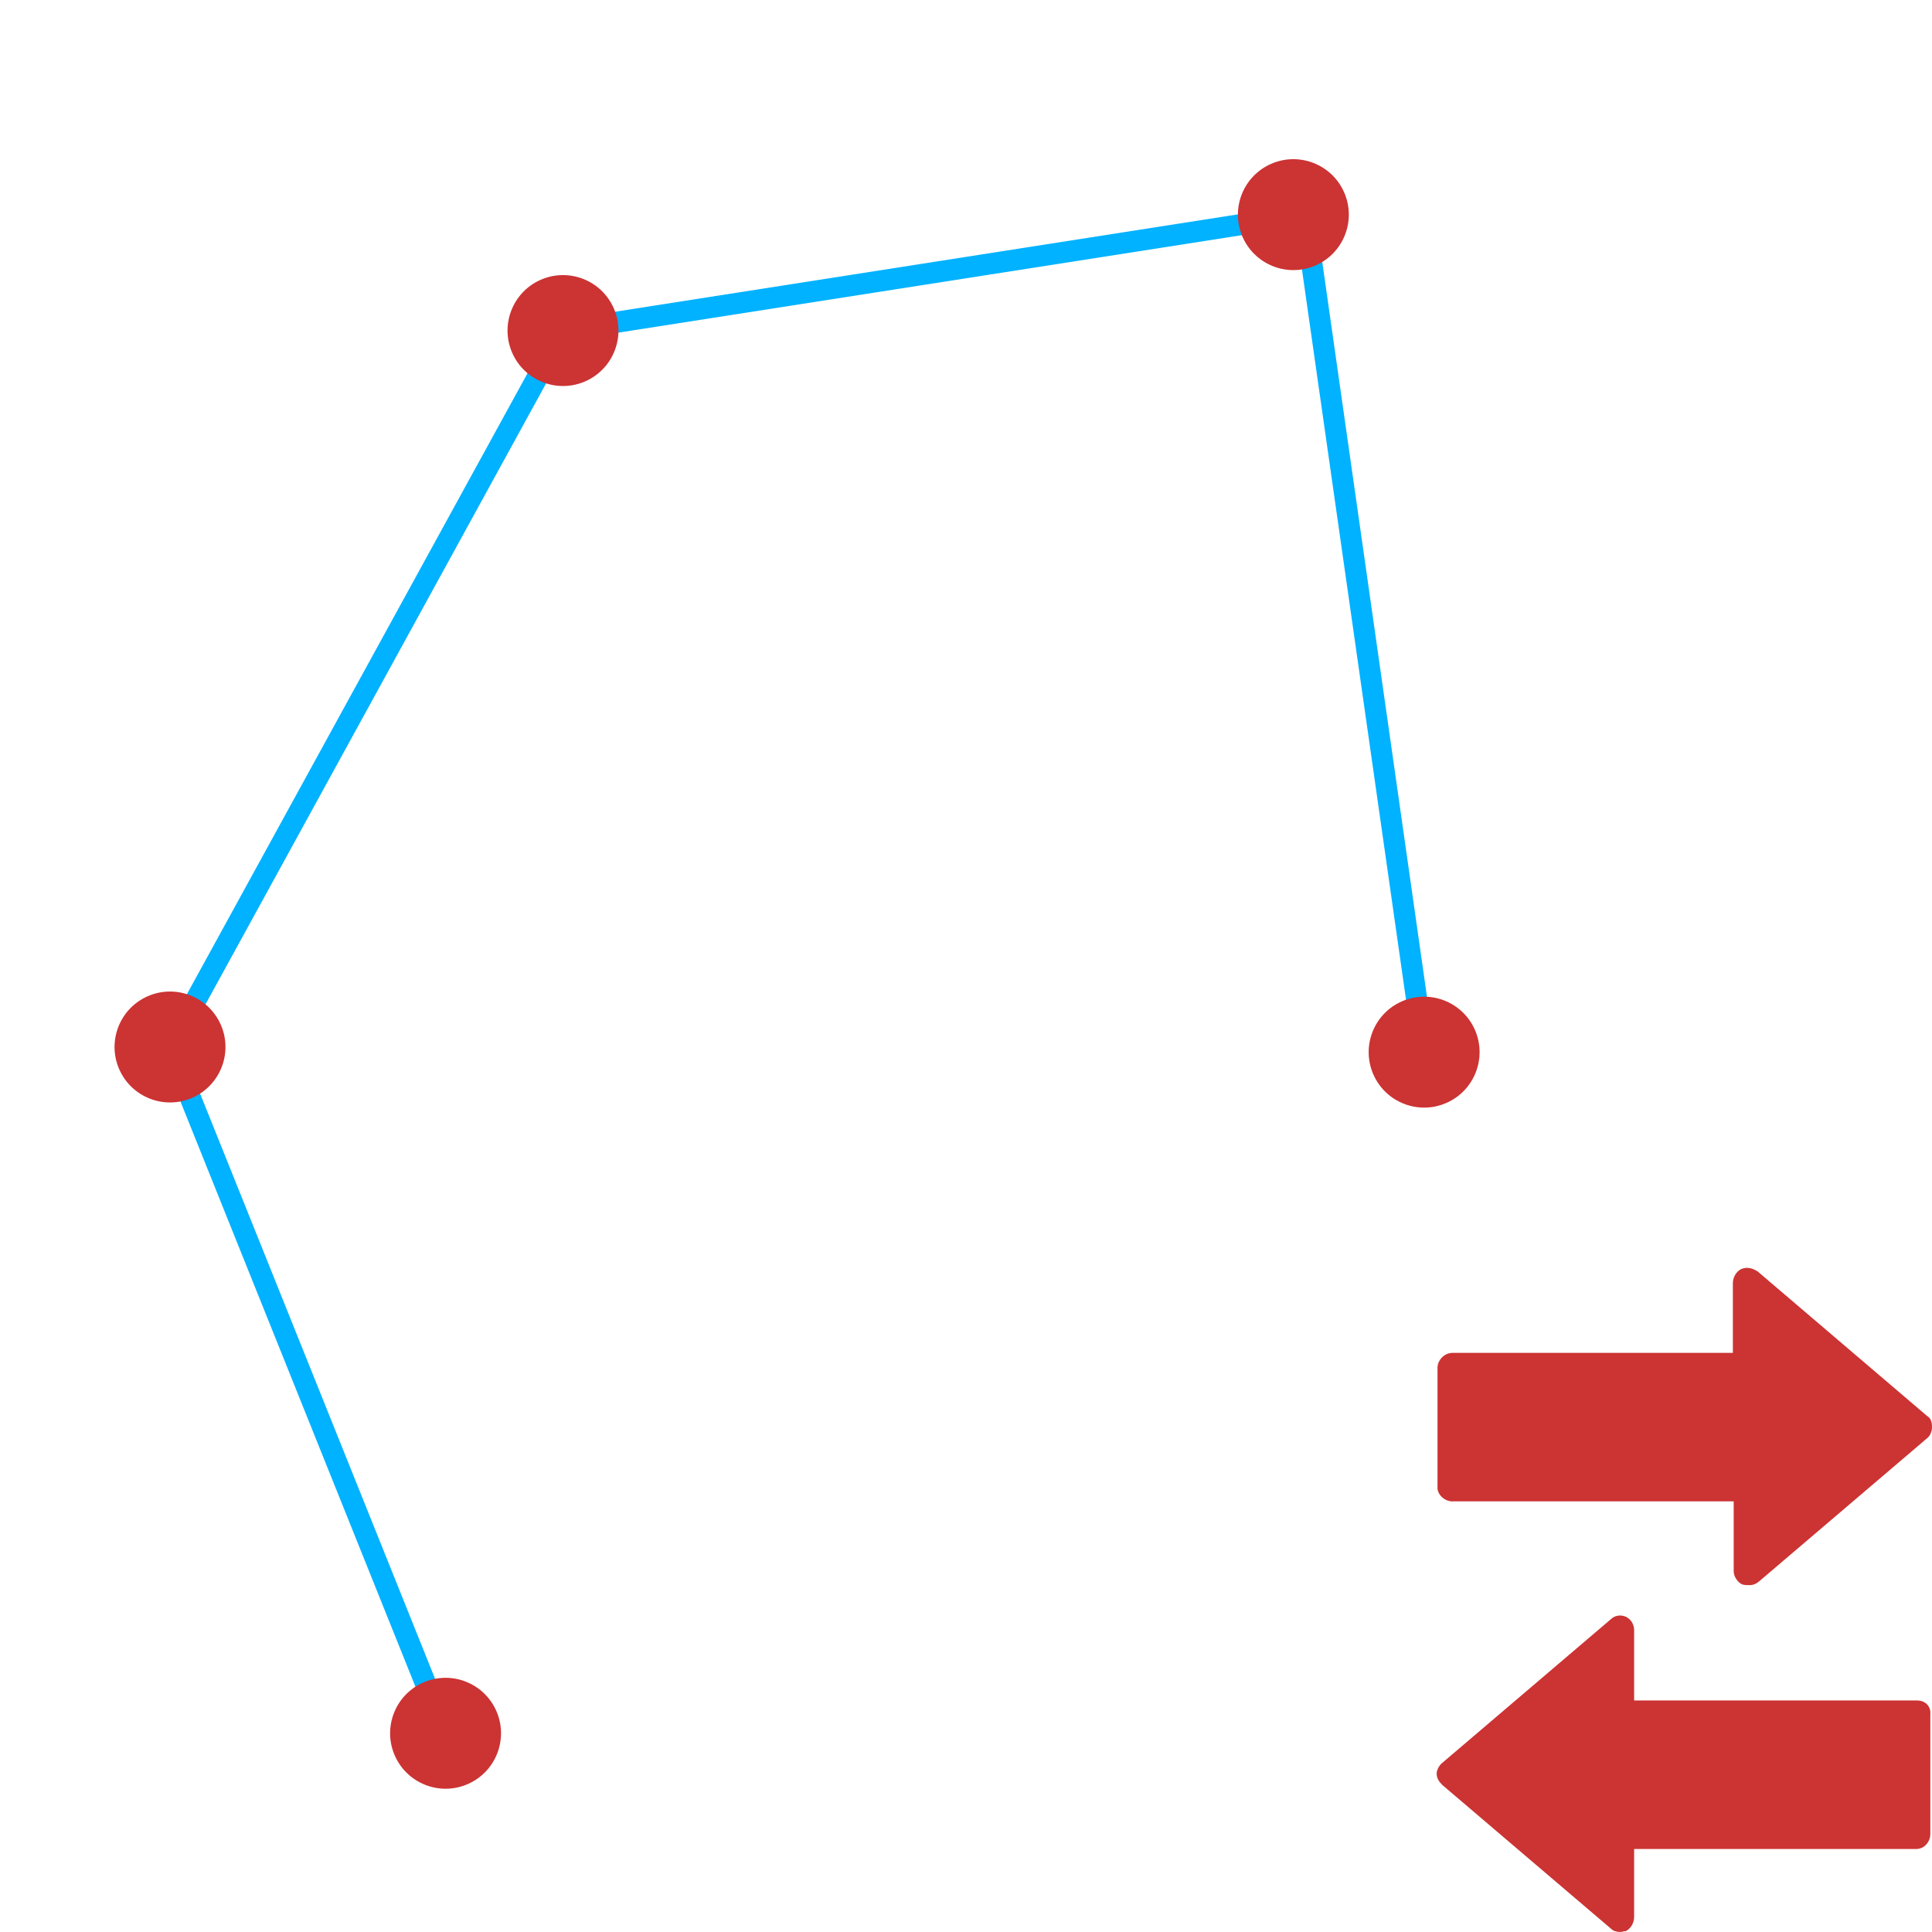
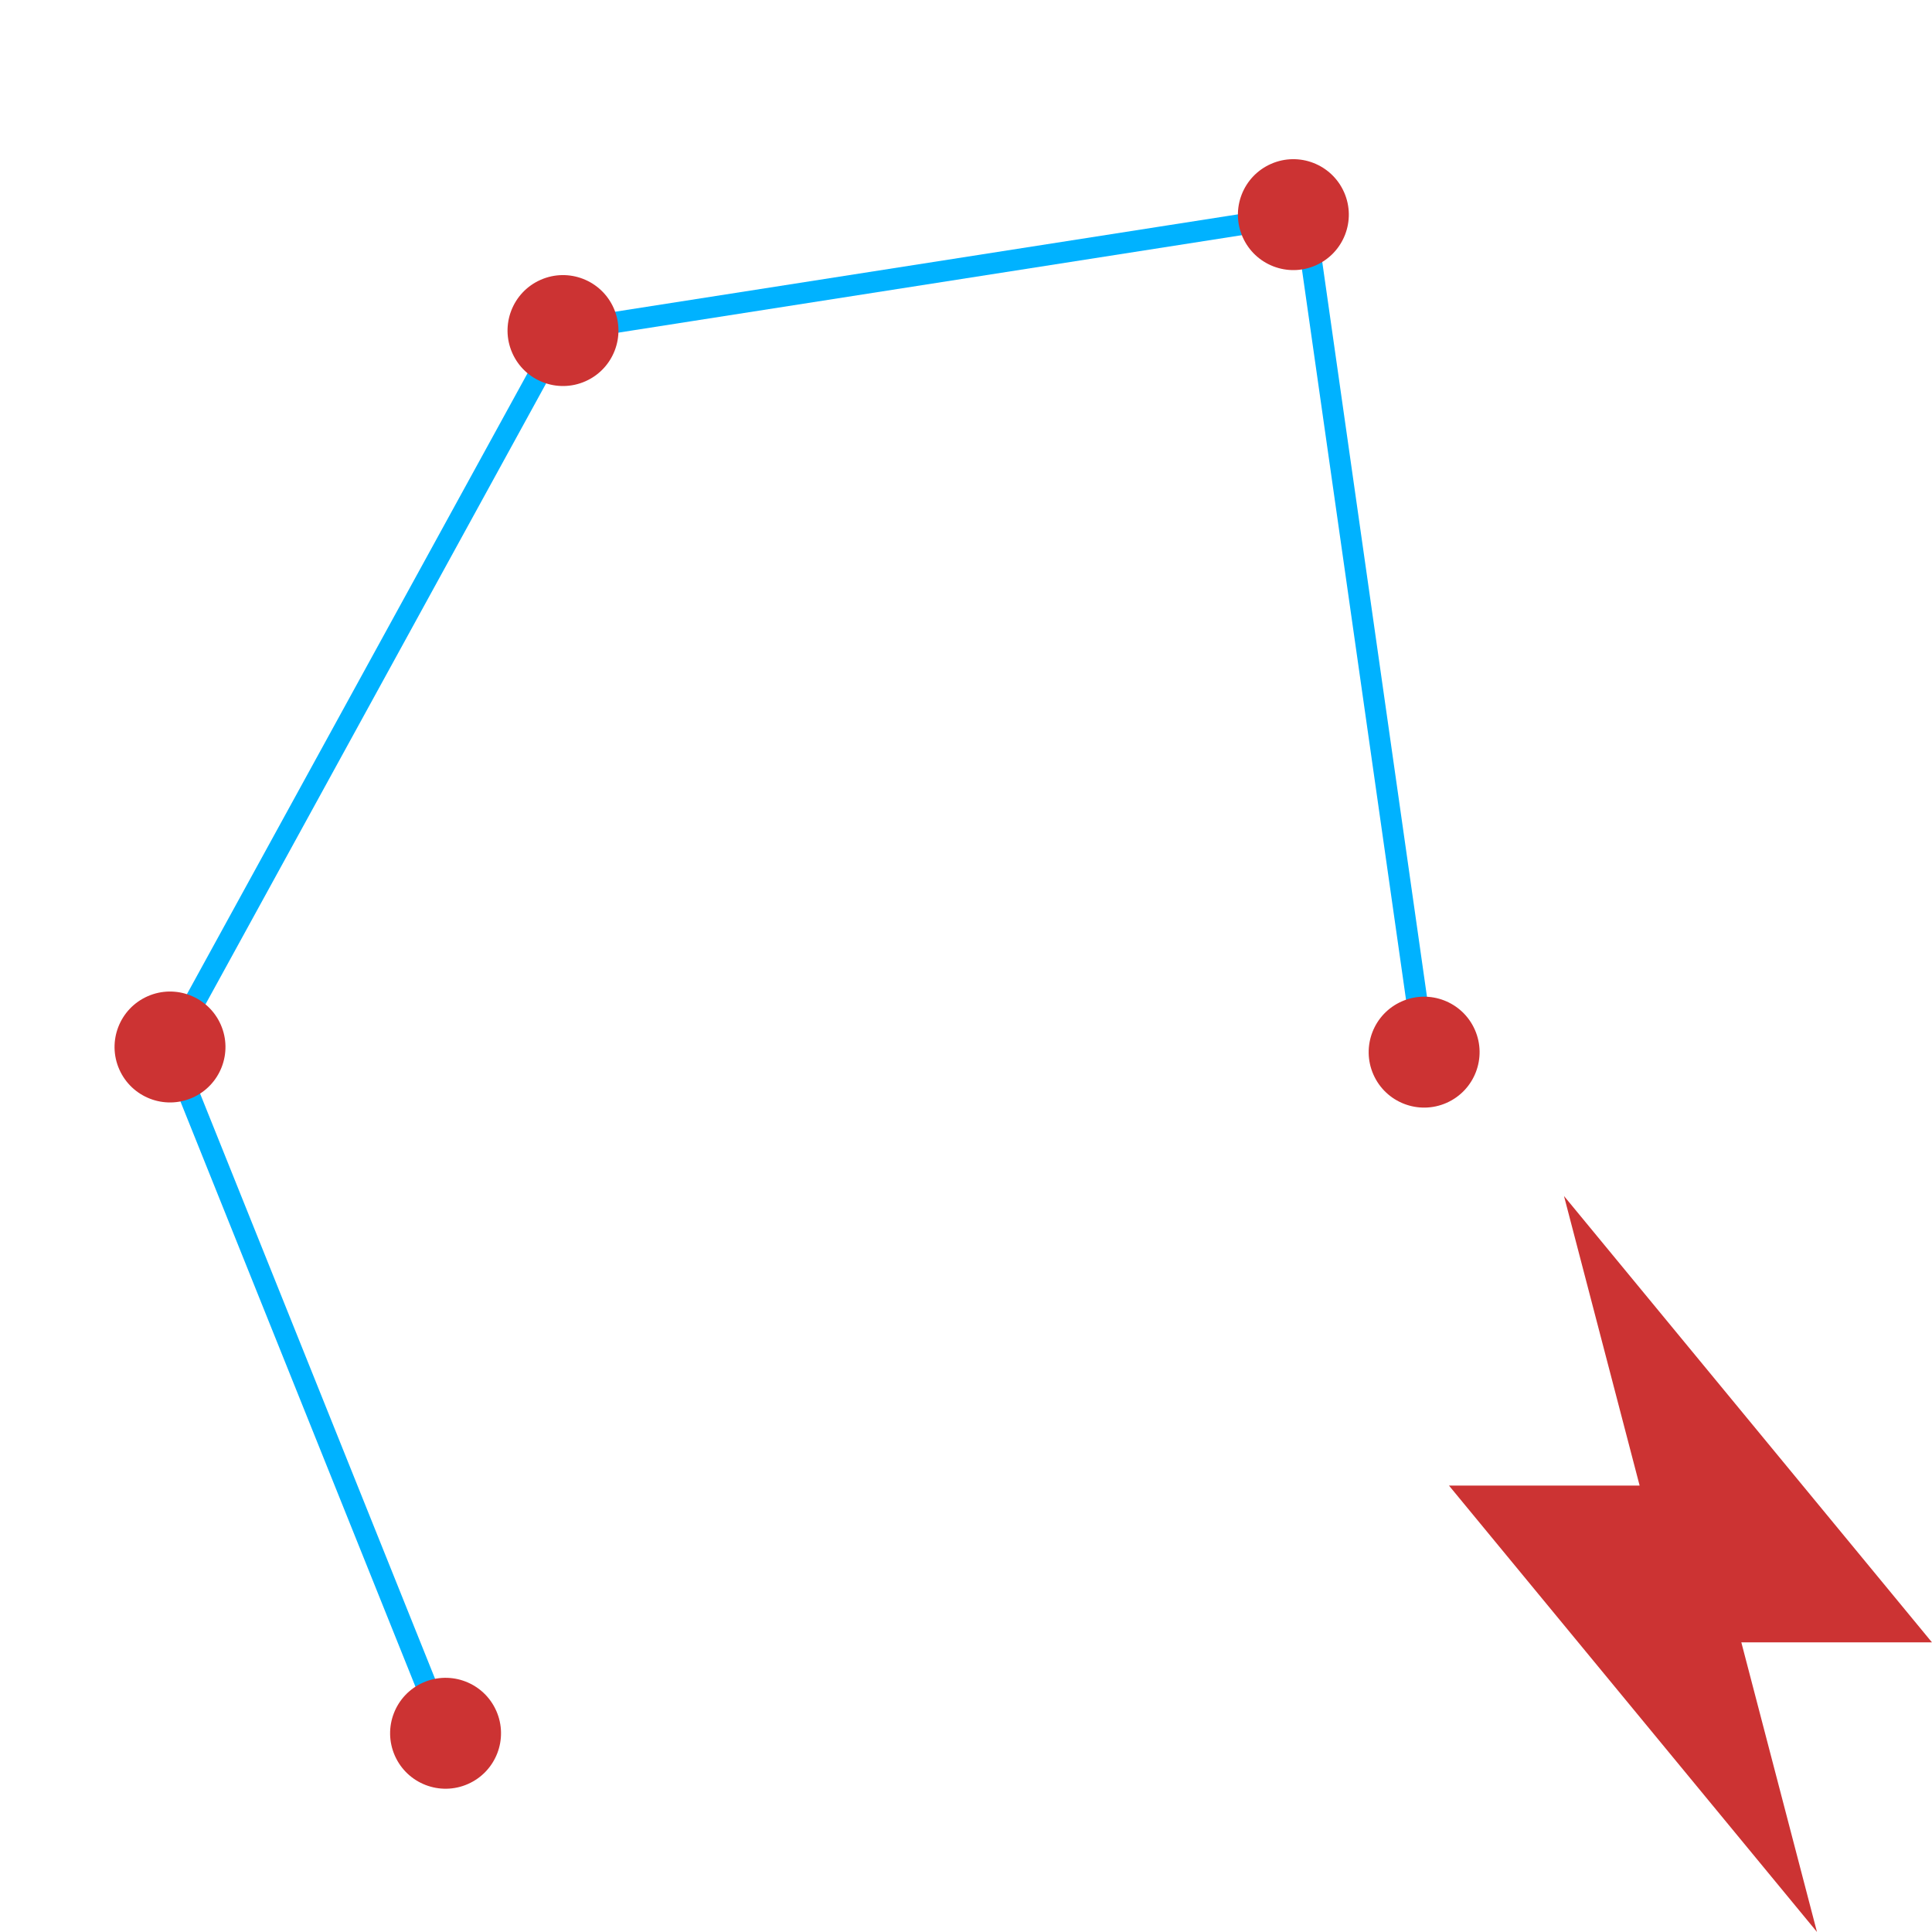
<svg xmlns="http://www.w3.org/2000/svg" width="128" height="128" viewBox="0 0 33.867 33.867" version="1.1" id="svg5" xml:space="preserve">
  <defs id="defs2">
    <style type="text/css" id="style7514">
   
    .fil0 {fill:black}
   
  </style>
    <style id="style7645">
      .cls-1 {
        stroke-width: 0px;
      }
    </style>
    <style type="text/css" id="style7514-5">
   
    .fil0 {fill:black}
   
  </style>
    <style id="style7645-0">
      .cls-1 {
        stroke-width: 0px;
      }
    </style>
    <style type="text/css" id="style7514-0">
   
    .fil0 {fill:black}
   
  </style>
    <style id="style7645-4">
      .cls-1 {
        stroke-width: 0px;
      }
    </style>
  </defs>
  <g id="layer1">
    <path style="fill:none;fill-opacity:1;stroke:#00b2ff;stroke-width:0.371;stroke-dasharray:none;stroke-opacity:1" d="M 7.81,30.383 2.98,18.354 9.869,5.795 22.873,3.762 24.965,18.443" id="path11564" />
    <rect style="fill:#cc3333;stroke-width:0.612;stroke-opacity:0.961;fill-opacity:1" id="rect234" width="5.292" height="5.292" x="2.386" y="-5.639" />
    <rect style="fill:#4db2cc;fill-opacity:1;stroke-width:0.612;stroke-opacity:0.961" id="rect234-1" width="5.292" height="5.292" x="9.883" y="-5.639" />
    <rect style="fill:#00b2ff;fill-opacity:1;stroke-width:0.612;stroke-opacity:0.961" id="rect234-1-3" width="5.292" height="5.292" x="17.381" y="-5.639" />
-     <g id="g4906-6" transform="matrix(0.5496948,0,0,0.5496948,8.374822,15.3133)" style="fill:#cc3333;fill-opacity:1">
-       <path d="m 45.898,26.37 h -9.022 v -2.249 c 0,-0.185 -0.106,-0.344 -0.265,-0.423 -0.185,-0.079 -0.37,-0.026 -0.476,0.079 l -5.371,4.577 c -0.106,0.079 -0.185,0.238 -0.185,0.344 0,0.159 0.079,0.265 0.185,0.37 l 5.371,4.577 c 0.079,0.079 0.185,0.106 0.291,0.106 0.079,0 0.106,-0.026 0.185,-0.026 0.159,-0.079 0.265,-0.265 0.265,-0.45 V 31.106 h 8.996 c 0.265,0 0.45,-0.238 0.45,-0.476 v -3.81 c 0.026,-0.265 -0.159,-0.45 -0.423,-0.45 z" id="path4880-4" style="fill:#cc3333;fill-opacity:1;stroke-width:0.265" />
-       <path d="m 31.082,20.02 h 8.969 v 2.223 c 0,0.159 0.106,0.344 0.265,0.423 0.079,0.026 0.159,0.026 0.238,0.026 0.106,0 0.185,-0.026 0.291,-0.106 l 5.371,-4.577 c 0.106,-0.079 0.159,-0.238 0.159,-0.344 0,-0.159 -0.026,-0.291 -0.159,-0.37 l -5.397,-4.604 c -0.159,-0.106 -0.344,-0.159 -0.529,-0.079 -0.159,0.079 -0.265,0.265 -0.265,0.45 v 2.223 h -8.943 c -0.265,0 -0.476,0.238 -0.476,0.476 v 3.784 c -0.026,0.238 0.212,0.476 0.476,0.476 z" id="path4882-5" style="fill:#cc3333;fill-opacity:1;stroke-width:0.265" />
-     </g>
    <path d="m 48.363,18.396 h -3.087 v -3.083 c 0,-0.379 -0.379,-0.707 -0.79,-0.707 h -1.419 c -0.413,0 -0.792,0.332 -0.792,0.707 v 3.083 h -3.091 c -0.379,0 -0.707,0.376 -0.707,0.792 v 1.415 c 0,0.424 0.332,0.795 0.707,0.795 h 3.087 v 3.128 c 0,0.372 0.379,0.664 0.792,0.664 h 1.417 c 0.411,0 0.79,-0.293 0.79,-0.664 v -3.127 h 3.093 c 0.379,0 0.707,-0.374 0.707,-0.795 v -1.415 c 0,-0.416 -0.332,-0.792 -0.707,-0.792 z" fill-rule="evenodd" id="path4951-7" style="fill:#cc3333;fill-opacity:1;stroke-width:0.141" />
    <circle style="fill:#cc3333;fill-opacity:1;stroke:none;stroke-width:0.33;stroke-dasharray:none;stroke-opacity:1" id="path2217" cx="-4.692" cy="17.992" r="0.972" transform="rotate(-23.83939)" />
    <circle style="fill:#cc3333;fill-opacity:1;stroke:none;stroke-width:0.33;stroke-dasharray:none;stroke-opacity:1" id="path2217-3" cx="19.217" cy="12.605" r="0.972" transform="rotate(-23.83939)" />
    <circle style="fill:#cc3333;fill-opacity:1;stroke:none;stroke-width:0.33;stroke-dasharray:none;stroke-opacity:1" id="path2217-2" cx="-5.136" cy="30.948" r="0.972" transform="rotate(-23.83939)" />
    <circle style="fill:#cc3333;fill-opacity:1;stroke:none;stroke-width:0.33;stroke-dasharray:none;stroke-opacity:1" id="path2217-2-1" cx="15.38" cy="26.96" r="0.972" transform="rotate(-23.83939)" />
    <circle style="fill:#cc3333;fill-opacity:1;stroke:none;stroke-width:0.33;stroke-dasharray:none;stroke-opacity:1" id="path2217-7" cx="6.685" cy="9.289" r="0.972" transform="rotate(-23.83939)" />
+     <polygon points="36.422,25.183 43,0 11,38.817 27.578,38.817 21,64 53,25.183 " id="polygon296" transform="matrix(-0.2015873,0,0,0.2015873,36.08413,20.96508)" style="fill:#cc3333;fill-opacity:1" />
  </g>
+   <style type="text/css" id="style294">
+ 	.st0{fill:none;stroke:#000000;stroke-width:2;stroke-miterlimit:10;}
+ 	.st1{stroke:#000000;stroke-width:0.75;stroke-linecap:square;stroke-linejoin:round;stroke-miterlimit:10;}
+ 	.st2{fill:none;stroke:#000000;stroke-width:2;stroke-linejoin:round;stroke-miterlimit:10;}
+ 	.st3{fill:none;stroke:#000000;stroke-width:2;stroke-linecap:round;stroke-miterlimit:10;}
+ 	.st4{stroke:#000000;stroke-width:2;stroke-miterlimit:10;}
+ </style>
</svg>
